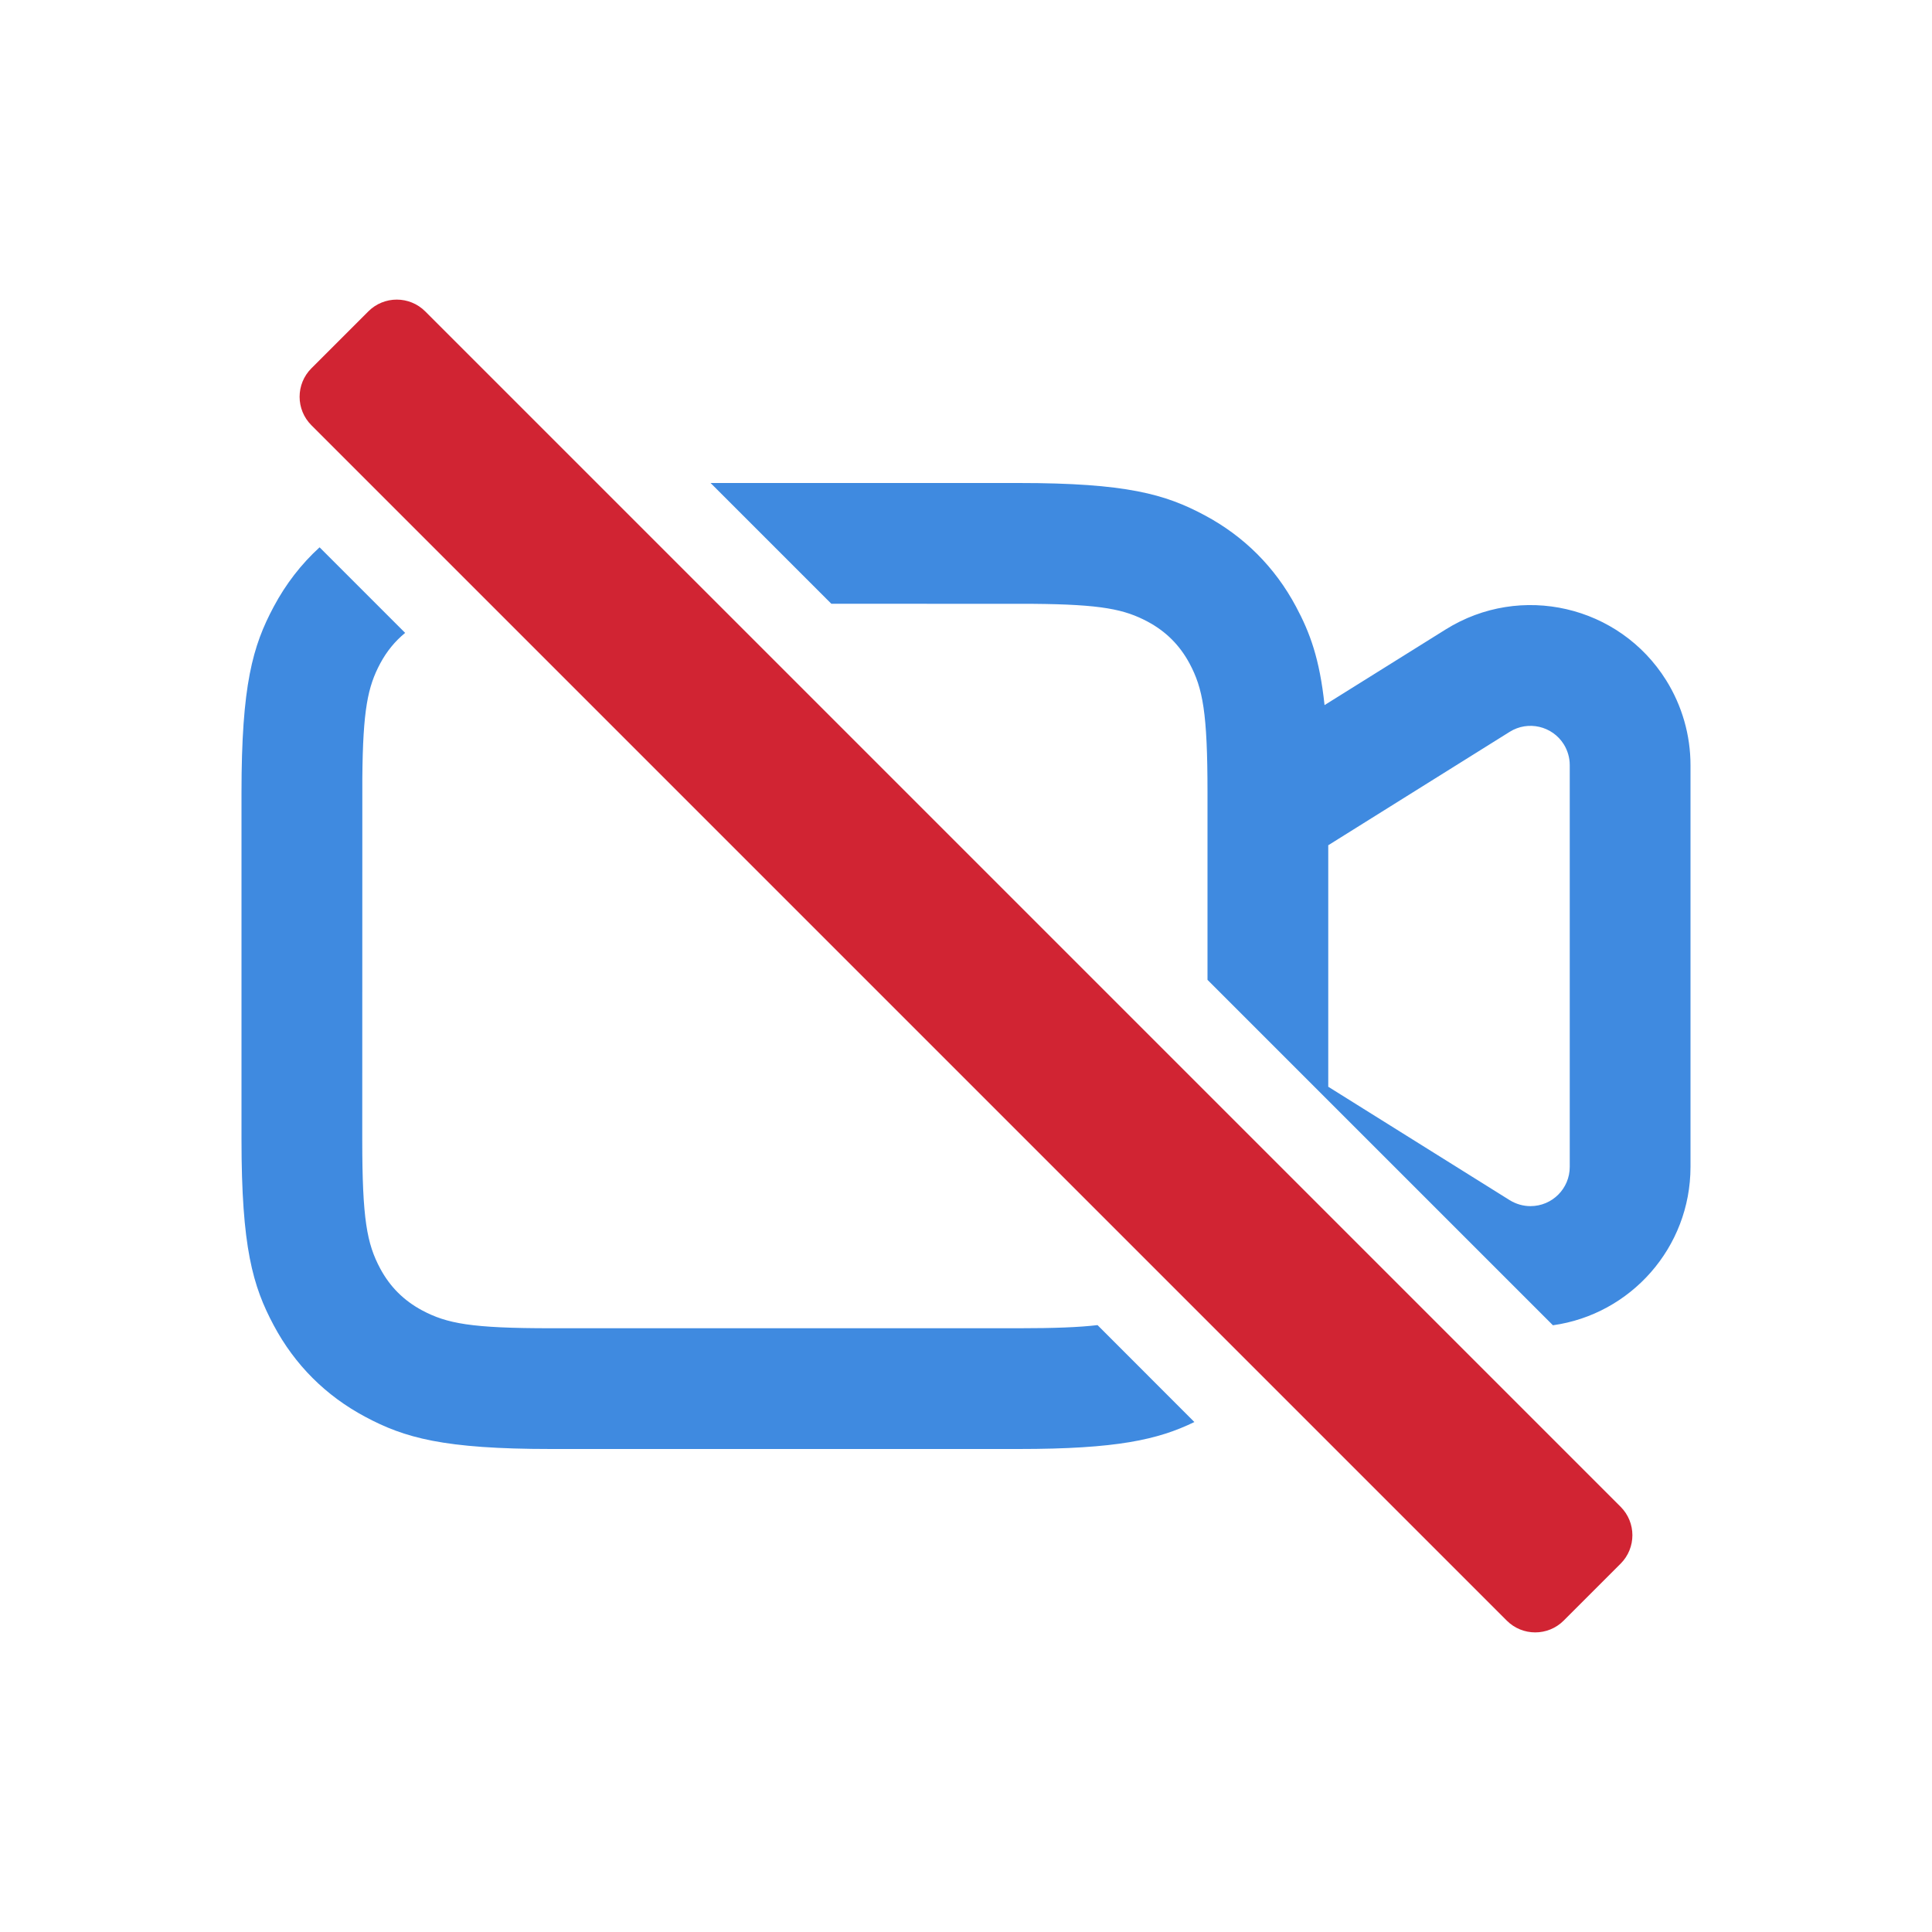
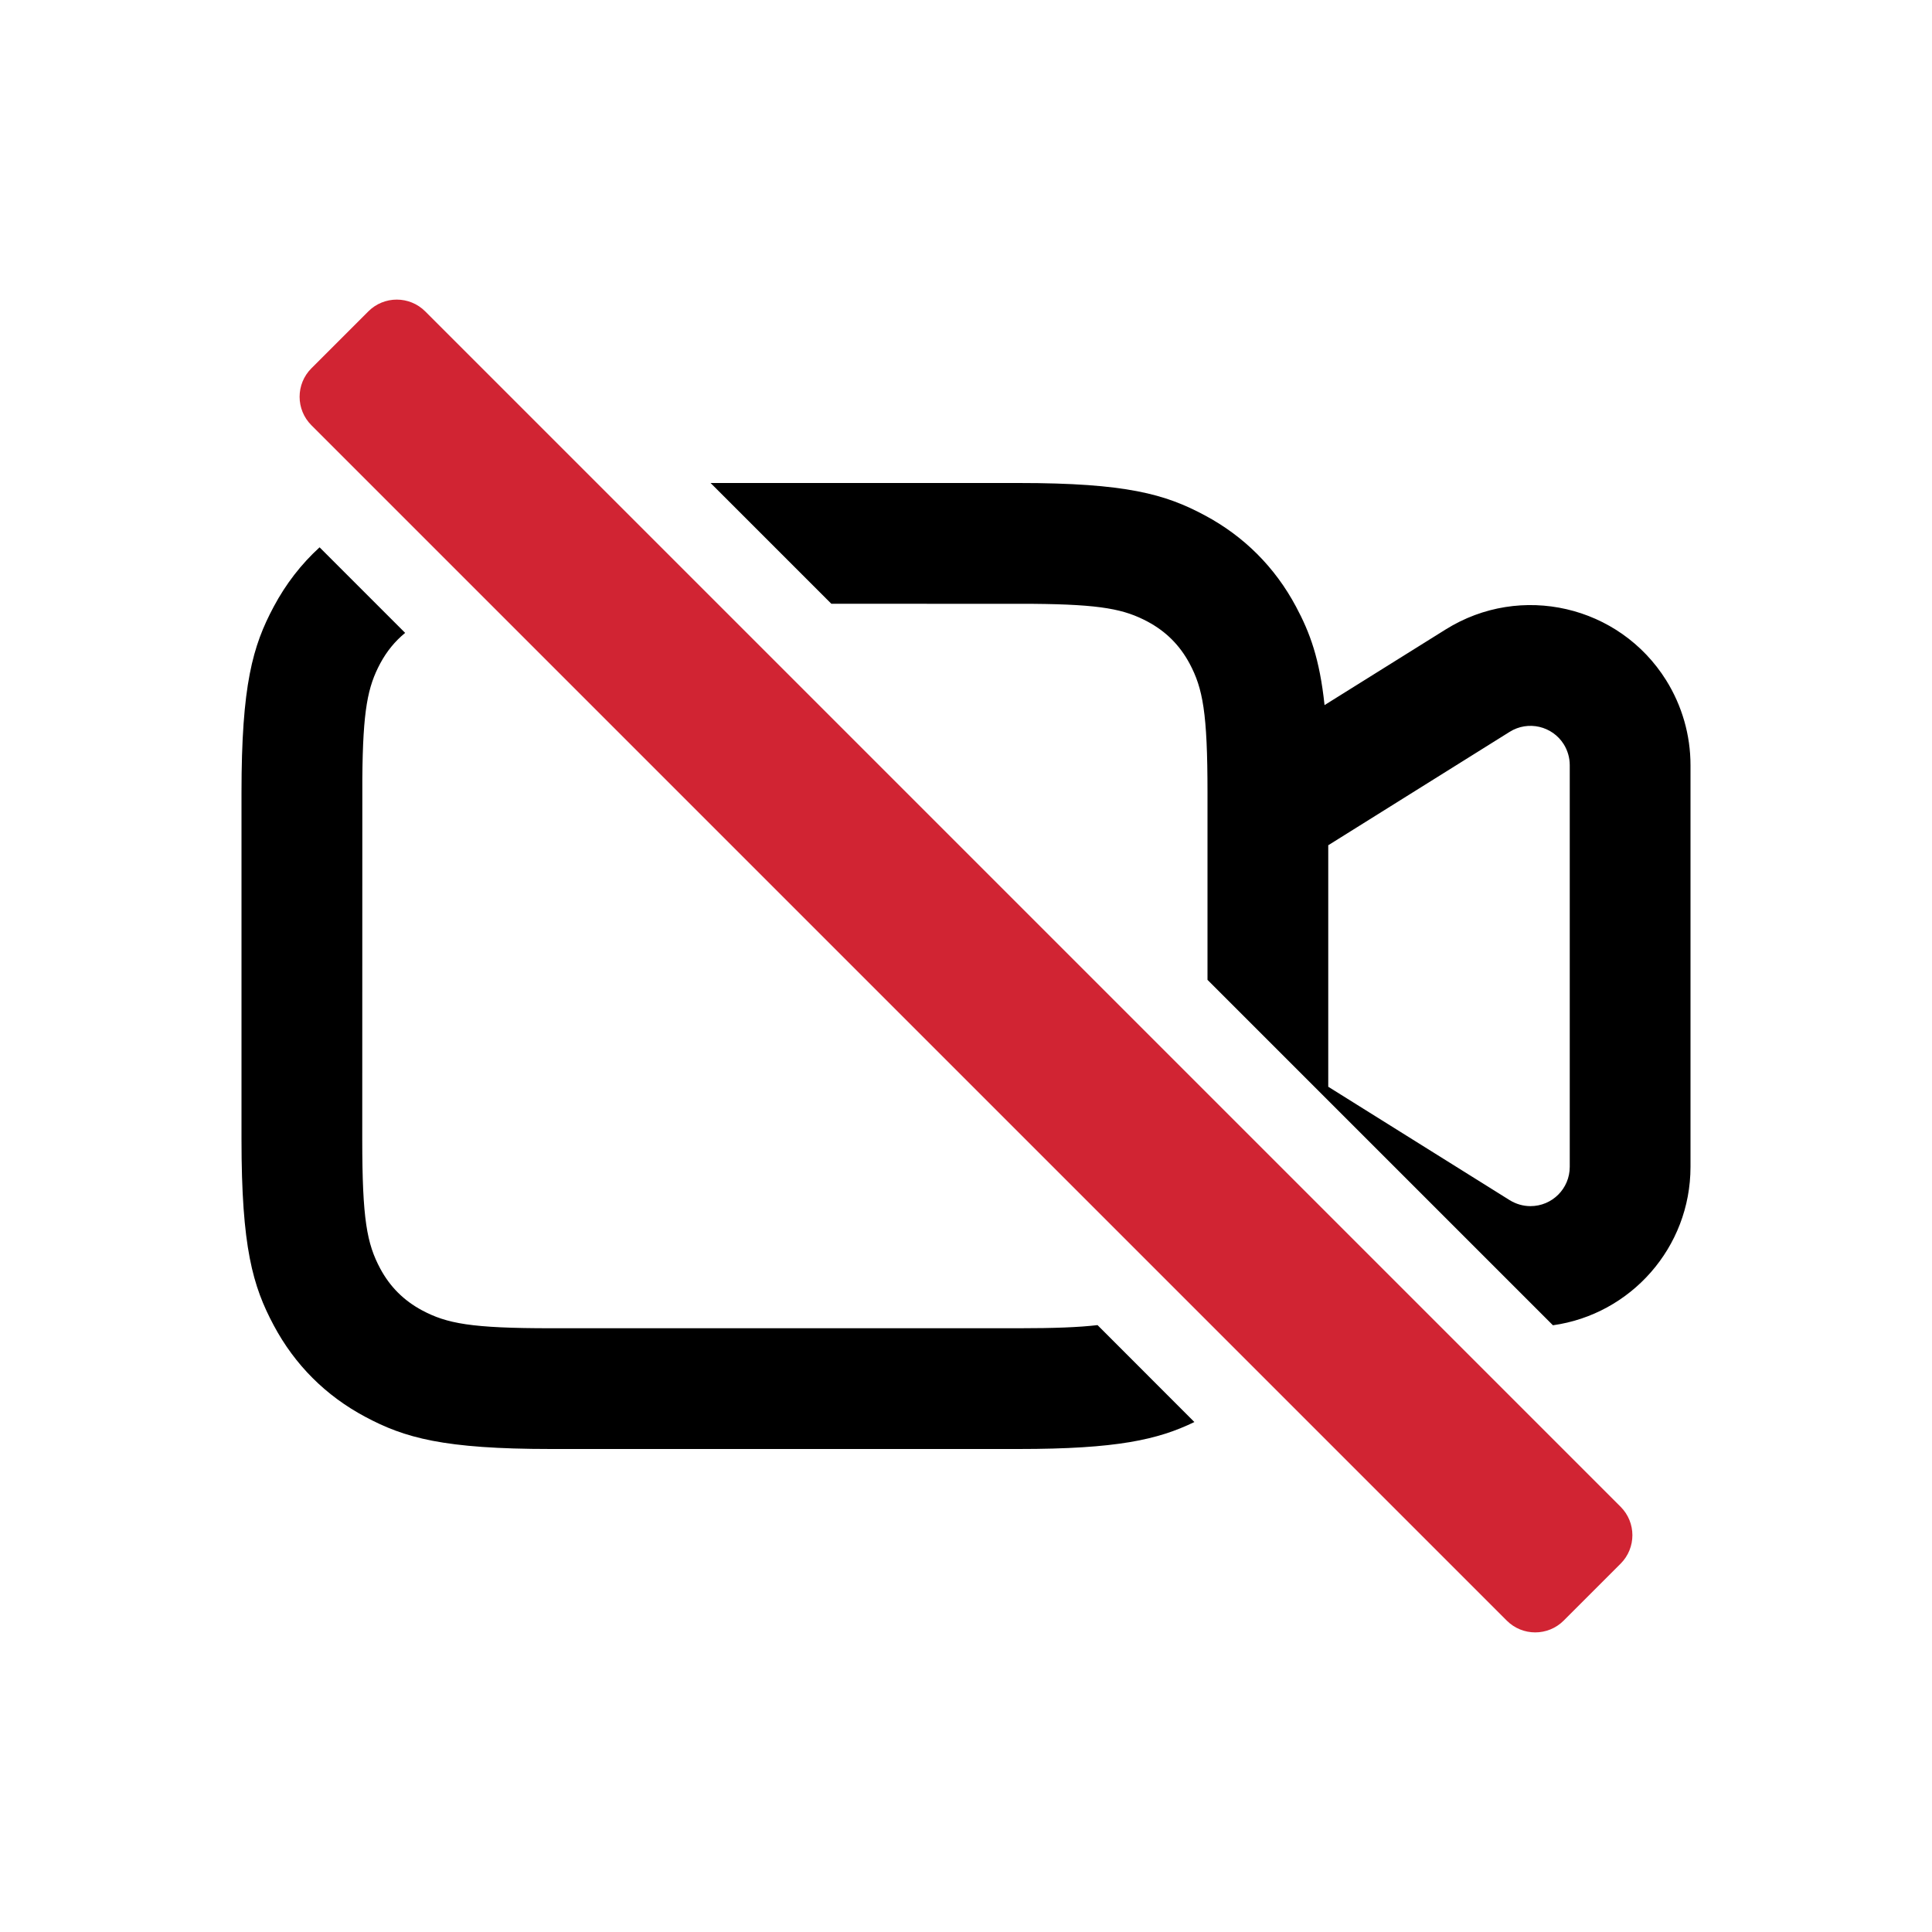
<svg xmlns="http://www.w3.org/2000/svg" width="24px" height="24px" viewBox="0 0 24 24" version="1.1">
  <g id="Icons/ic-video-call-mute" stroke="none" stroke-width="1" fill="none" fill-rule="evenodd">
    <g id="Icons/ic-video-call">
      <rect id="Rectangle" x="0" y="0" width="24" height="24" />
      <g id="videocam_outline_28" transform="translate(3, 3)">
-         <path d="M0.97,3.799 L2.033,4.862 C1.907,4.965 1.804,5.091 1.723,5.242 C1.569,5.531 1.508,5.815 1.501,6.668 L1.5,11.154 C1.5,12.147 1.558,12.449 1.723,12.758 C1.845,12.985 2.015,13.155 2.242,13.277 C2.551,13.442 2.853,13.5 3.846,13.5 L9.654,13.5 C10.098,13.5 10.404,13.488 10.634,13.461 L11.837,14.665 C11.385,14.884 10.875,15 9.654,15 L3.846,15 C2.509,15 2.024,14.861 1.535,14.599 C1.046,14.338 0.662,13.954 0.401,13.465 C0.139,12.976 0,12.491 0,11.154 L0,6.846 C0,5.509 0.139,5.024 0.401,4.535 C0.551,4.254 0.742,4.007 0.97,3.799 Z M9.654,3 C10.991,3 11.476,3.139 11.965,3.401 C12.454,3.662 12.838,4.046 13.099,4.535 C13.273,4.86 13.393,5.184 13.454,5.759 L14.959,4.819 C15.89,4.237 17.116,4.52 17.698,5.451 C17.895,5.767 18,6.132 18,6.505 L18,11.495 C18,12.498 17.257,13.328 16.291,13.463 L12,9.172 L12,6.846 C12,5.853 11.942,5.551 11.777,5.242 C11.655,5.015 11.485,4.845 11.258,4.723 C10.969,4.569 10.685,4.508 9.832,4.501 L7.327,4.5 L5.827,3 L9.654,3 Z M15.754,6.091 L13.5,7.5 L13.5,10.5 L15.754,11.909 C15.832,11.957 15.921,11.983 16.012,11.983 C16.282,11.983 16.5,11.765 16.5,11.495 L16.5,6.505 C16.5,6.413 16.474,6.324 16.426,6.246 C16.283,6.018 15.982,5.948 15.754,6.091 Z" id="Combined-Shape" fill="#3F8AE0" />
+         <path d="M0.97,3.799 L2.033,4.862 C1.907,4.965 1.804,5.091 1.723,5.242 C1.569,5.531 1.508,5.815 1.501,6.668 L1.5,11.154 C1.5,12.147 1.558,12.449 1.723,12.758 C1.845,12.985 2.015,13.155 2.242,13.277 C2.551,13.442 2.853,13.5 3.846,13.5 L9.654,13.5 C10.098,13.5 10.404,13.488 10.634,13.461 L11.837,14.665 C11.385,14.884 10.875,15 9.654,15 L3.846,15 C2.509,15 2.024,14.861 1.535,14.599 C1.046,14.338 0.662,13.954 0.401,13.465 C0.139,12.976 0,12.491 0,11.154 L0,6.846 C0,5.509 0.139,5.024 0.401,4.535 C0.551,4.254 0.742,4.007 0.97,3.799 Z M9.654,3 C10.991,3 11.476,3.139 11.965,3.401 C12.454,3.662 12.838,4.046 13.099,4.535 C13.273,4.86 13.393,5.184 13.454,5.759 L14.959,4.819 C15.89,4.237 17.116,4.52 17.698,5.451 C17.895,5.767 18,6.132 18,6.505 L18,11.495 C18,12.498 17.257,13.328 16.291,13.463 L12,9.172 L12,6.846 C12,5.853 11.942,5.551 11.777,5.242 C11.655,5.015 11.485,4.845 11.258,4.723 C10.969,4.569 10.685,4.508 9.832,4.501 L7.327,4.5 L5.827,3 L9.654,3 Z M15.754,6.091 L13.5,7.5 L13.5,10.5 L15.754,11.909 C15.832,11.957 15.921,11.983 16.012,11.983 C16.282,11.983 16.5,11.765 16.5,11.495 L16.5,6.505 C16.5,6.413 16.474,6.324 16.426,6.246 C16.283,6.018 15.982,5.948 15.754,6.091 Z" id="Combined-Shape" fill="currentColor" />
        <rect id="Rectangle" fill="#D12433" transform="translate(9, 9) rotate(-315) translate(-9, -9) " x="-2" y="8" width="22" height="2" rx="0.5" />
      </g>
    </g>
  </g>
</svg>
